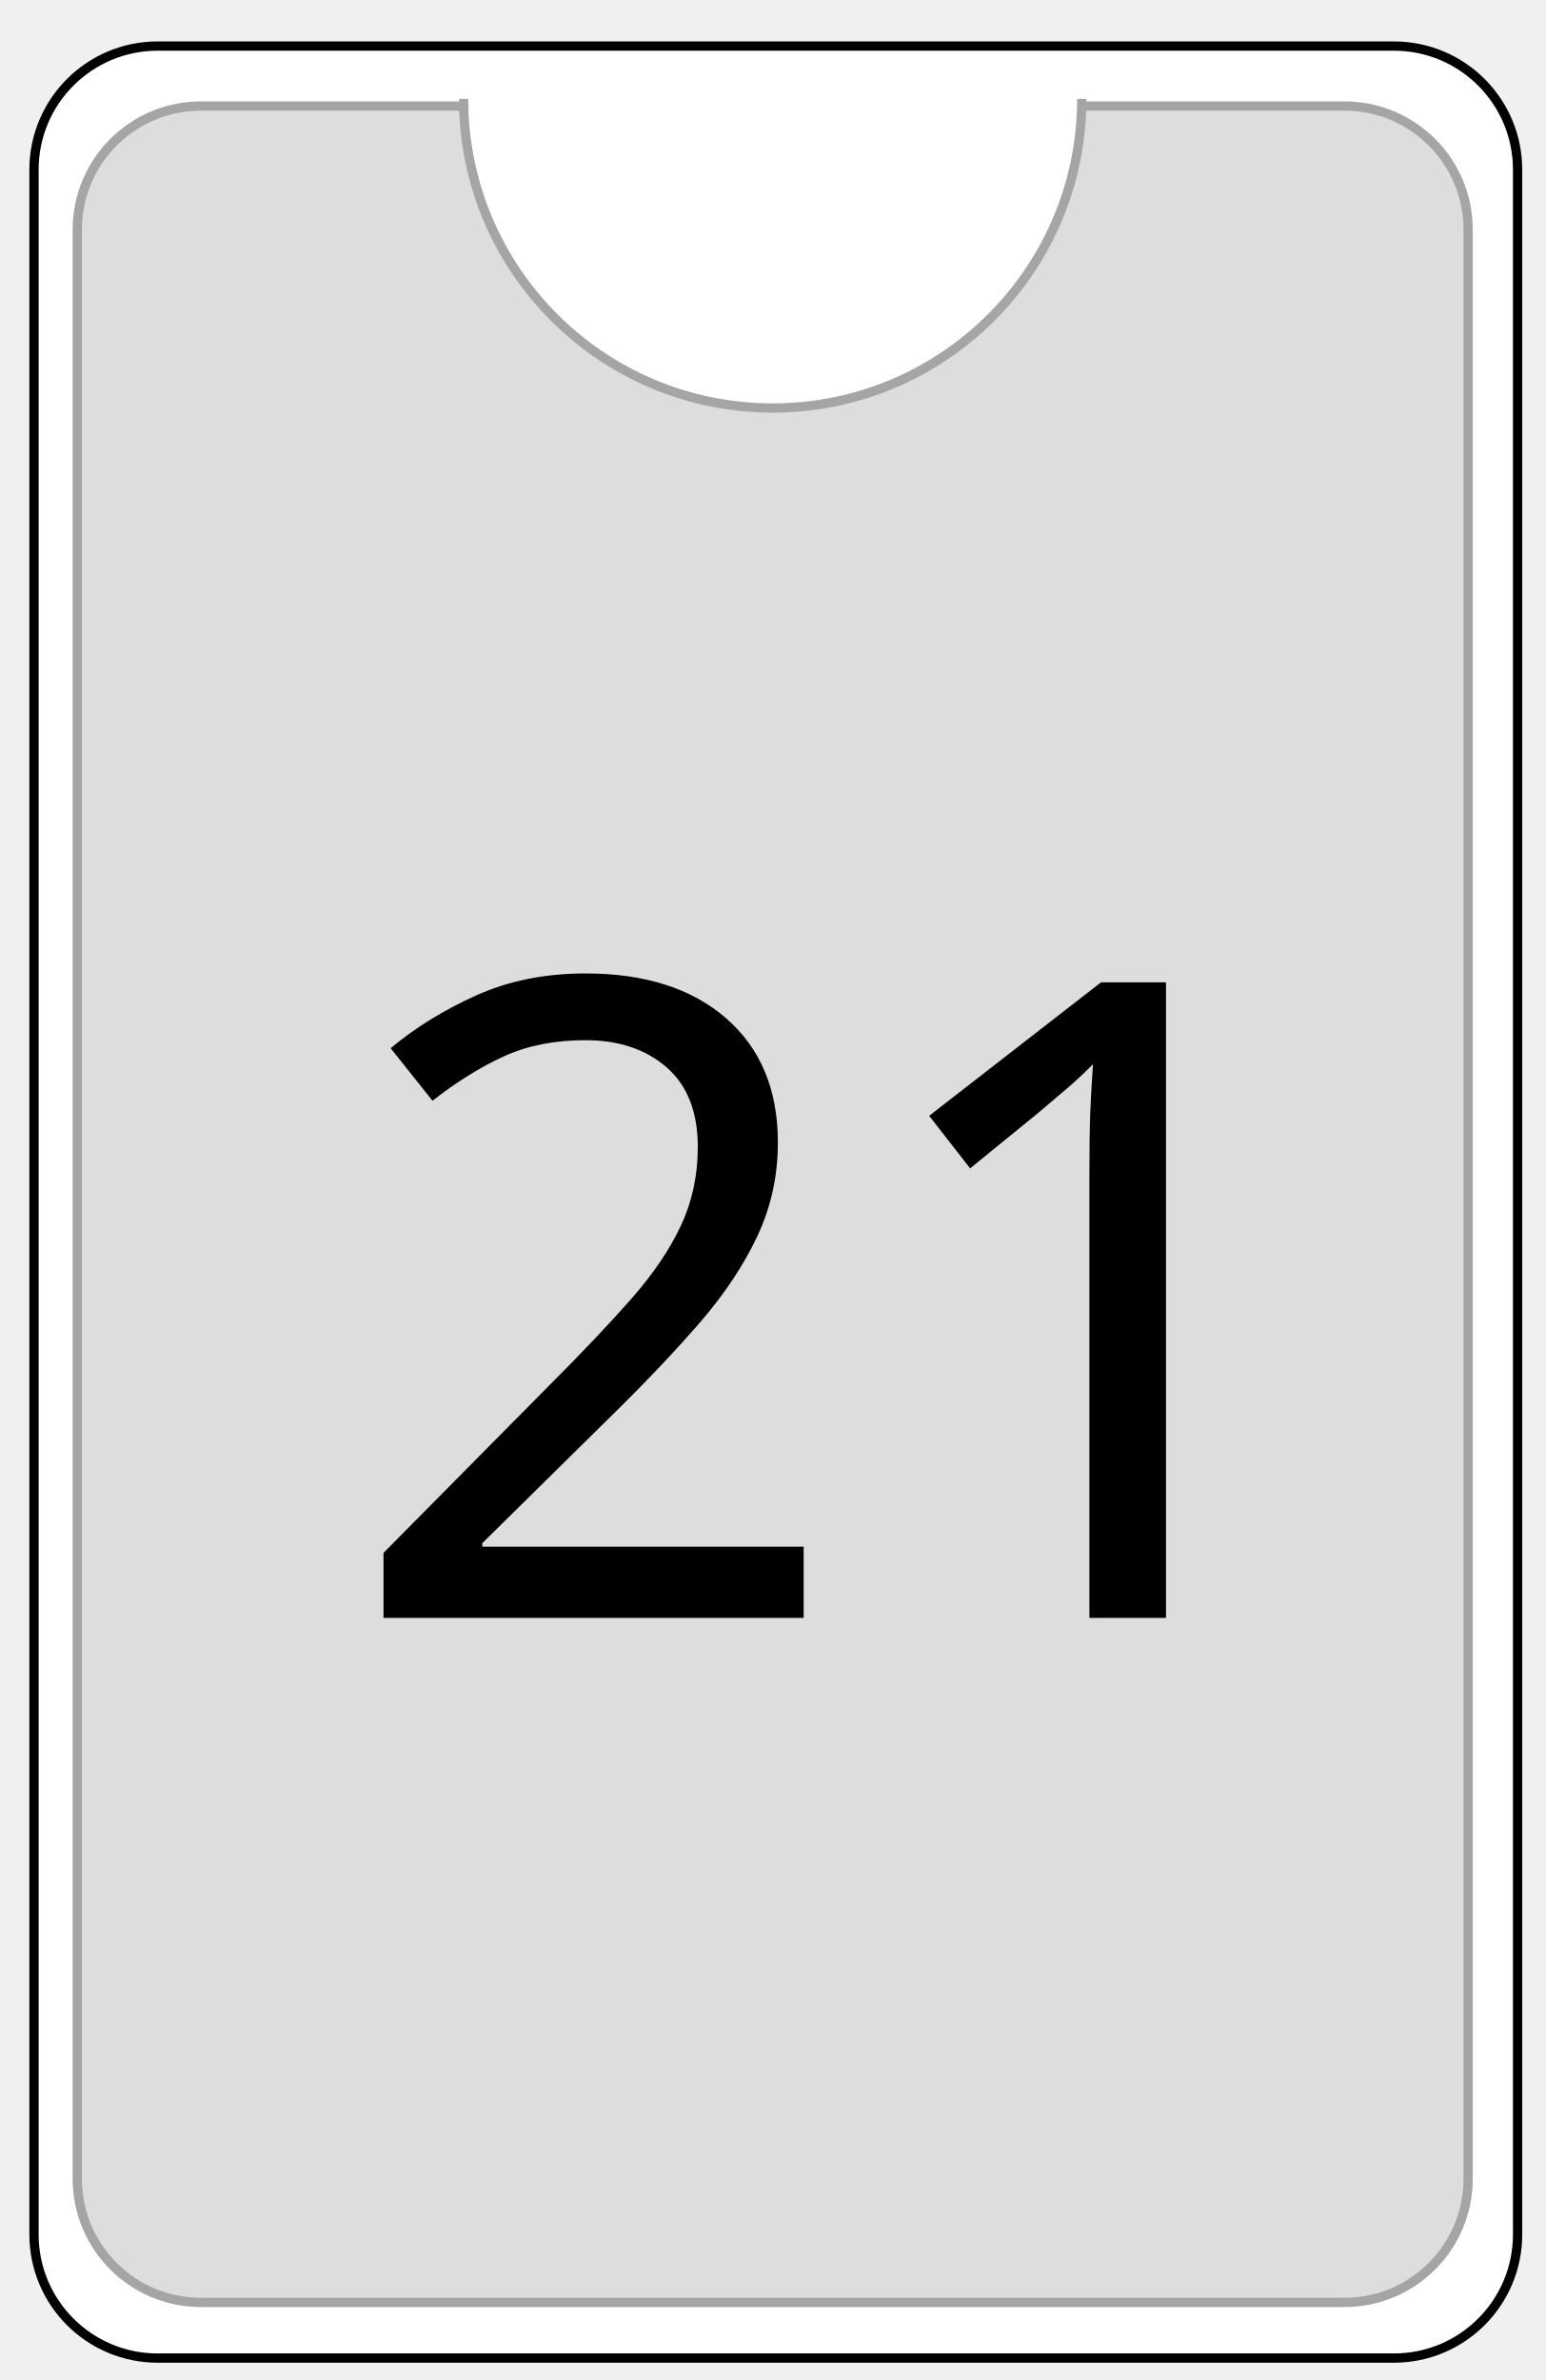
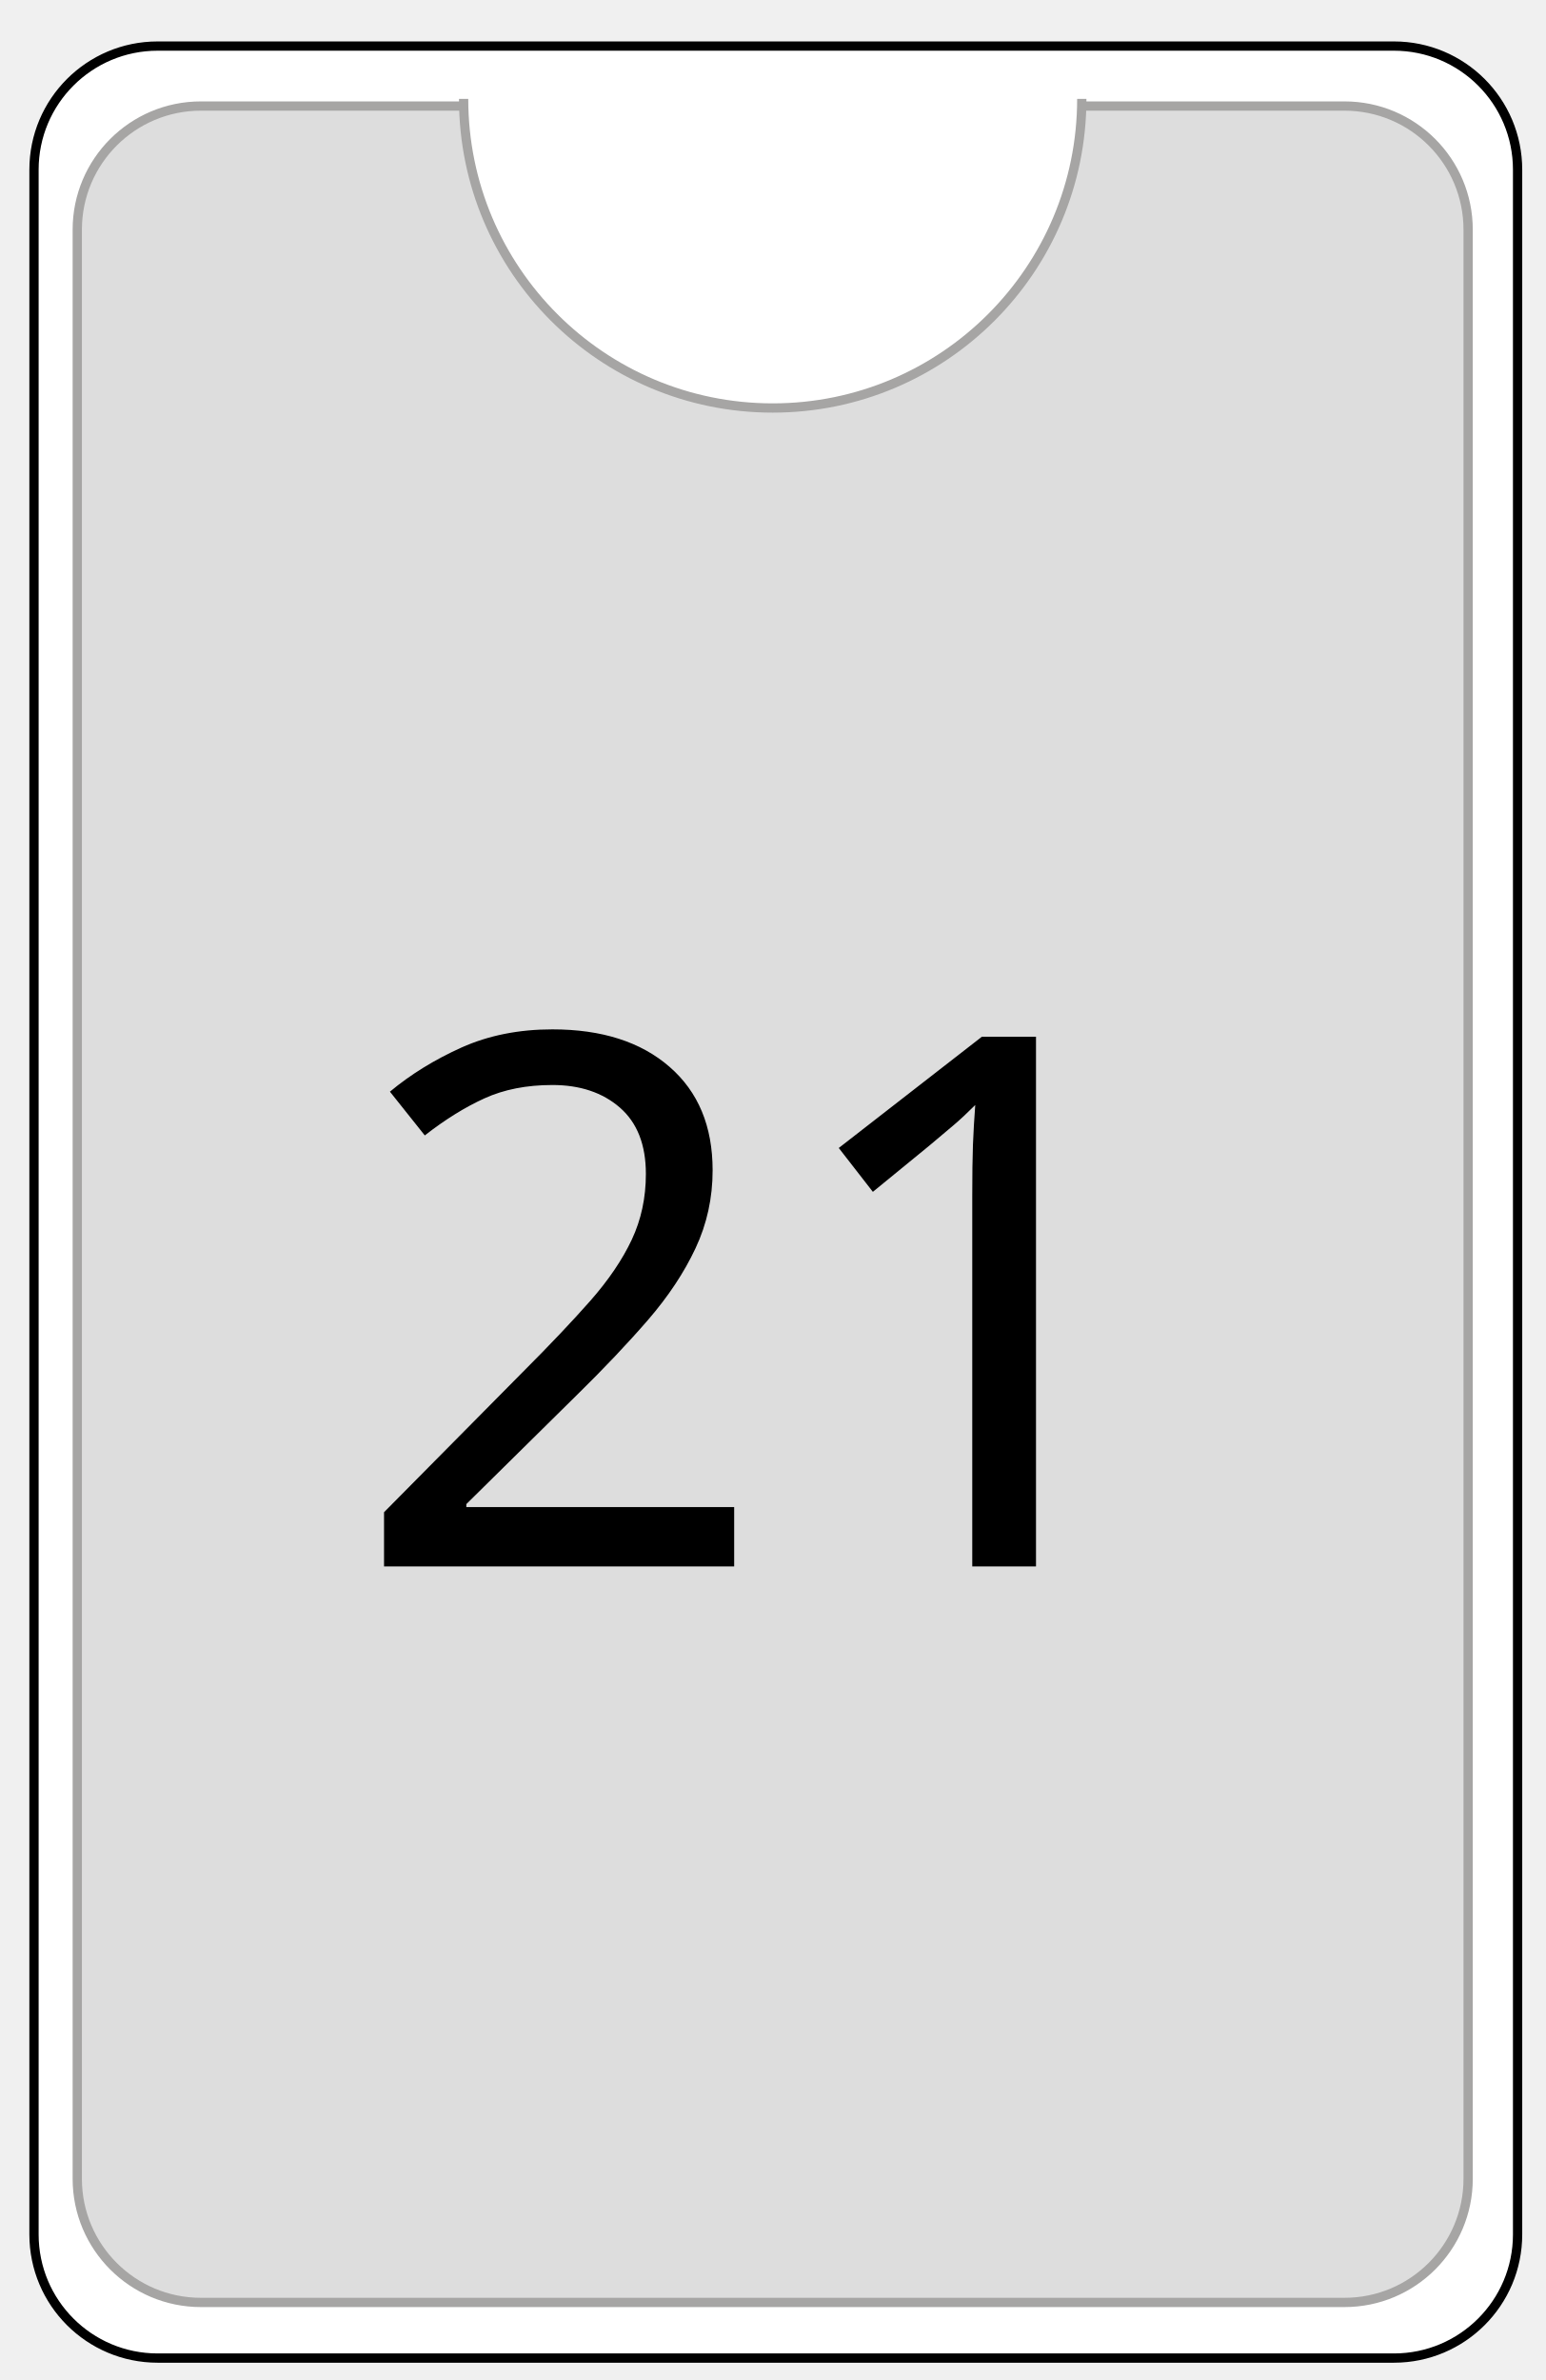
<svg xmlns="http://www.w3.org/2000/svg" width="250" height="385">
  <g>
    <g display="none" overflow="visible" y="0" x="0" height="100%" width="100%" id="canvasGrid">
      <rect fill="url(#gridpattern)" stroke-width="0" y="0" x="0" height="100%" width="100%" />
    </g>
  </g>
  <g>
    <rect rx="20" id="svg_1" height="374" width="240" y="7.453" x="5.5" stroke-width="1.5" stroke="#000" fill="#fff" />
    <rect stroke="#a6a5a4" rx="20" id="svg_2" height="355.3" width="225" y="17.153" x="12.5" stroke-width="1.5" fill="#DDDDDD" />
  </g>
  <path d="M75,16 a1,1 0 0,0 100,0" fill="white" stroke="#a6a5a4" stroke-width="1.5" />
-   <text x="55%" y="55%" dominant-baseline="middle" text-anchor="middle" font-size="12em" font-family="sans-serif">21</text>
+   <text x="50%" y="55%" dominant-baseline="middle" text-anchor="middle" font-size="10em" font-family="sans-serif">21</text>
</svg>
